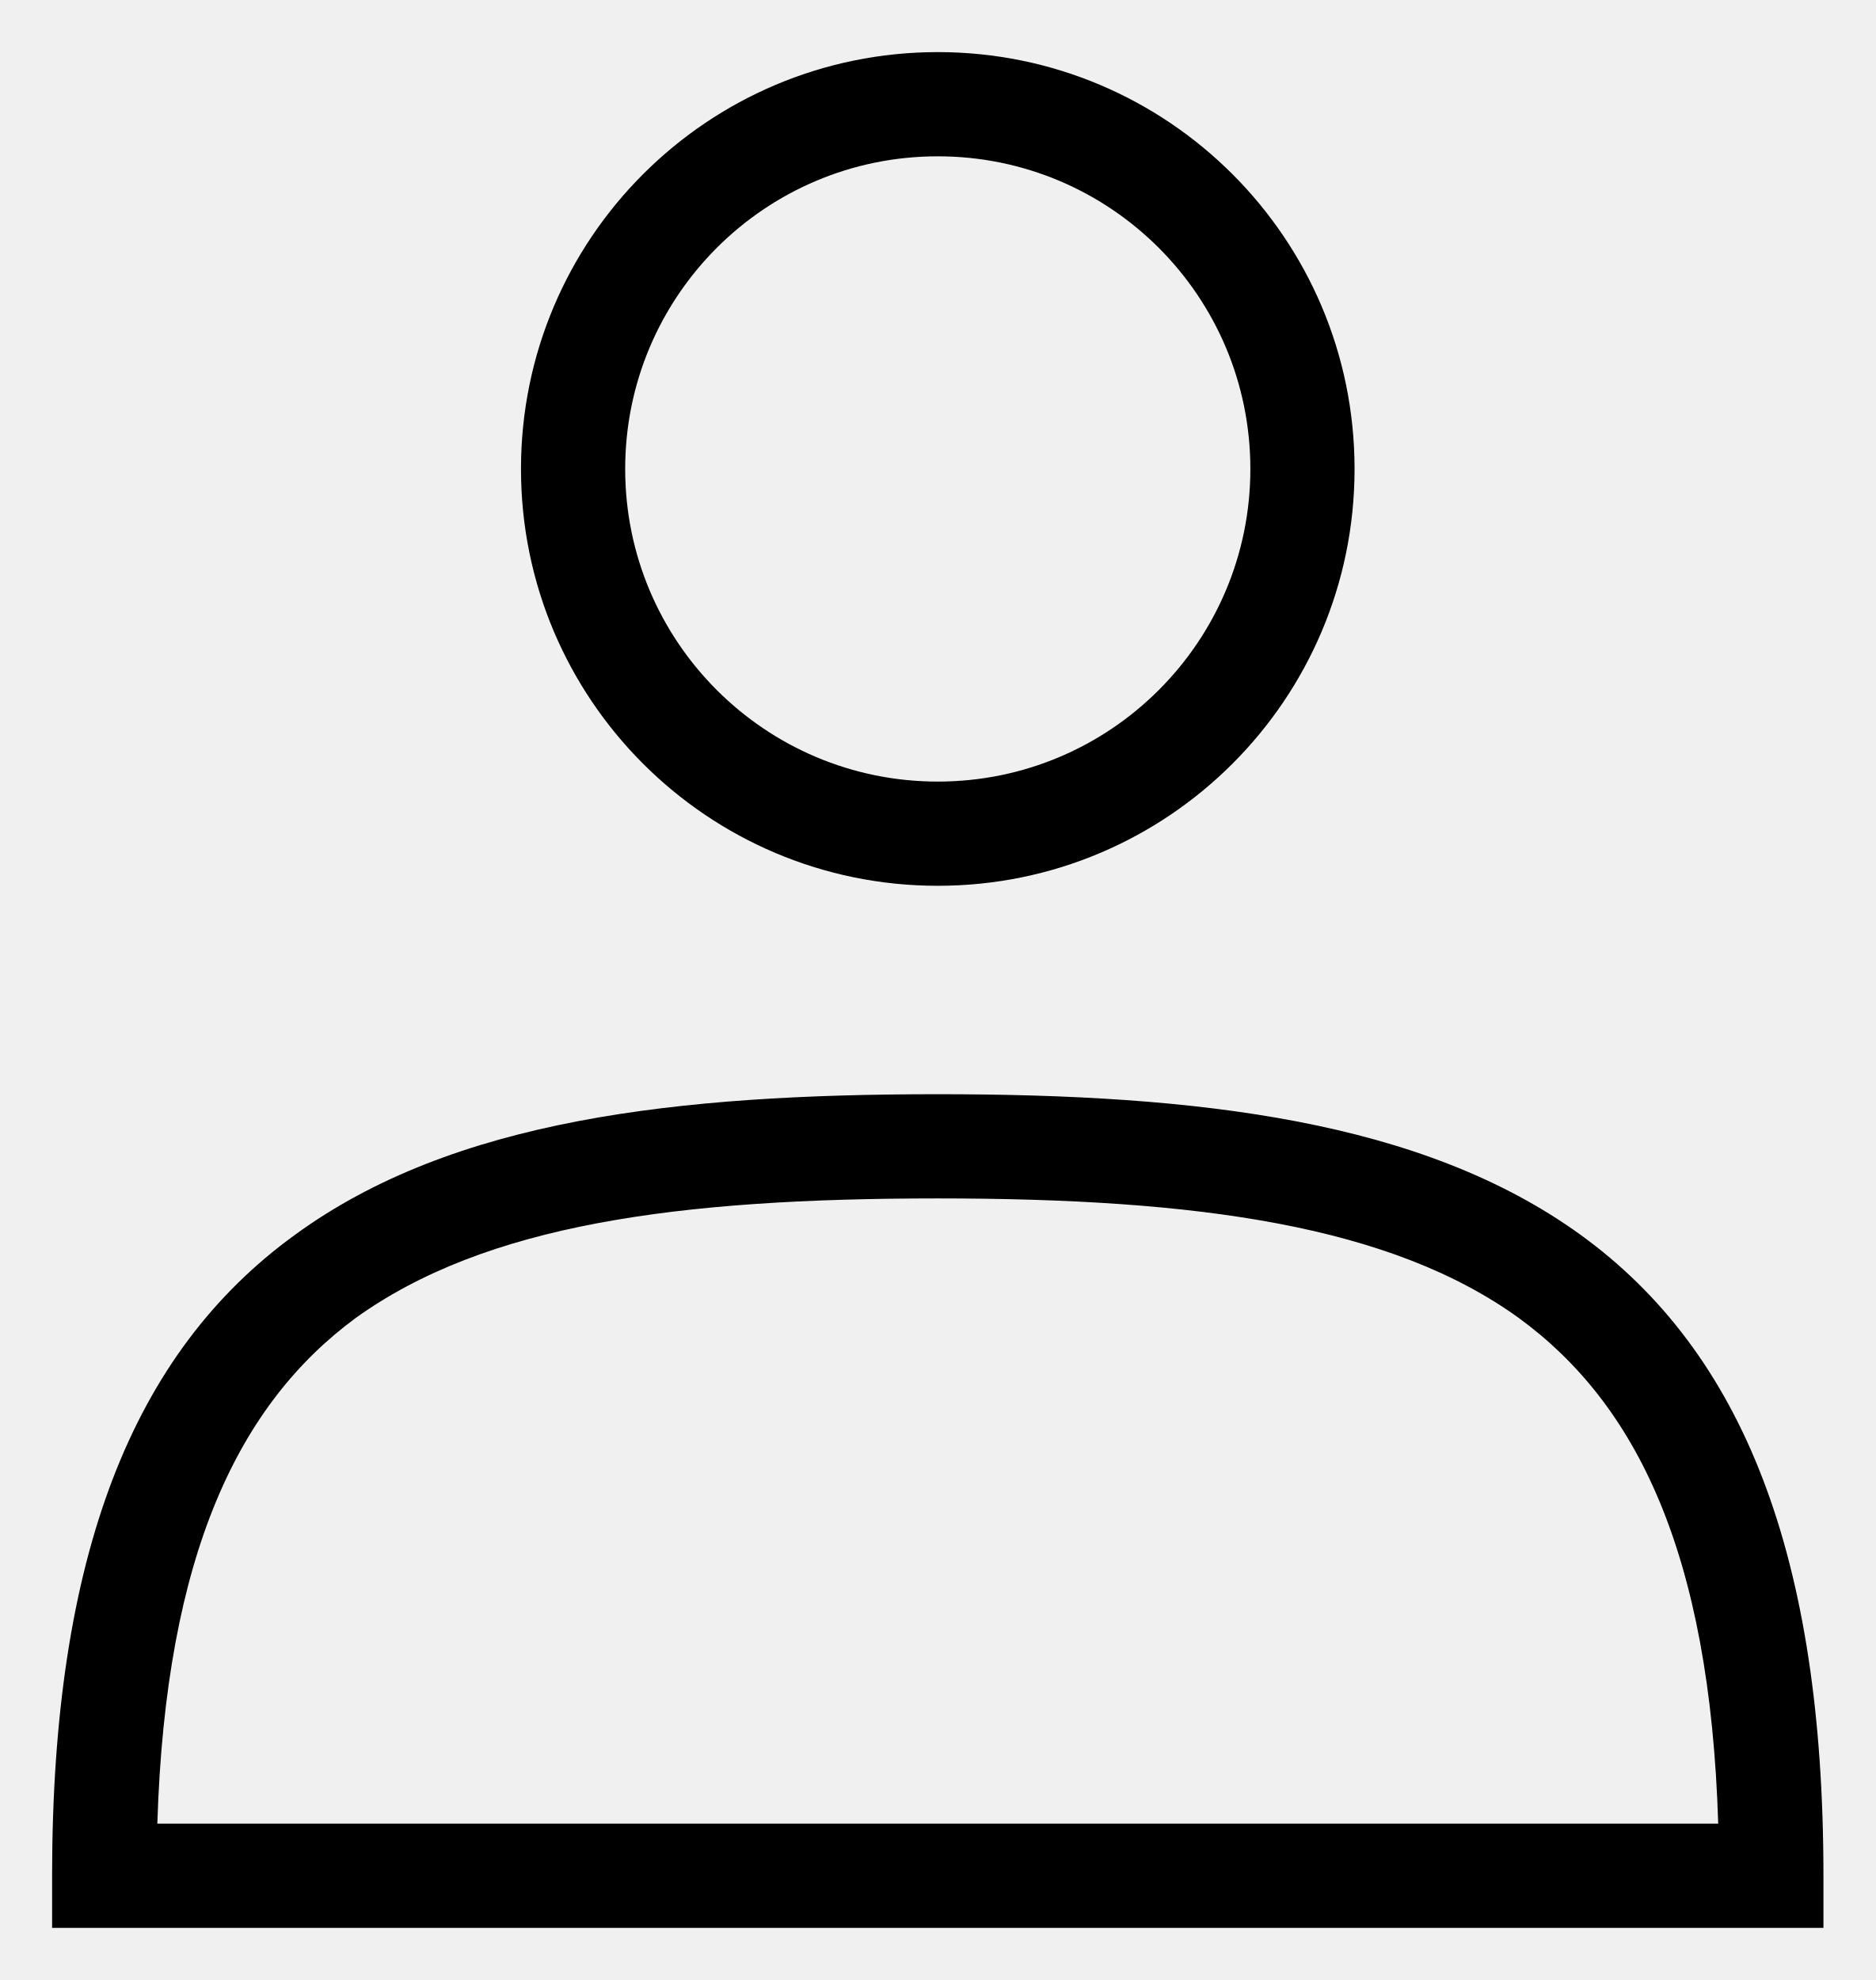
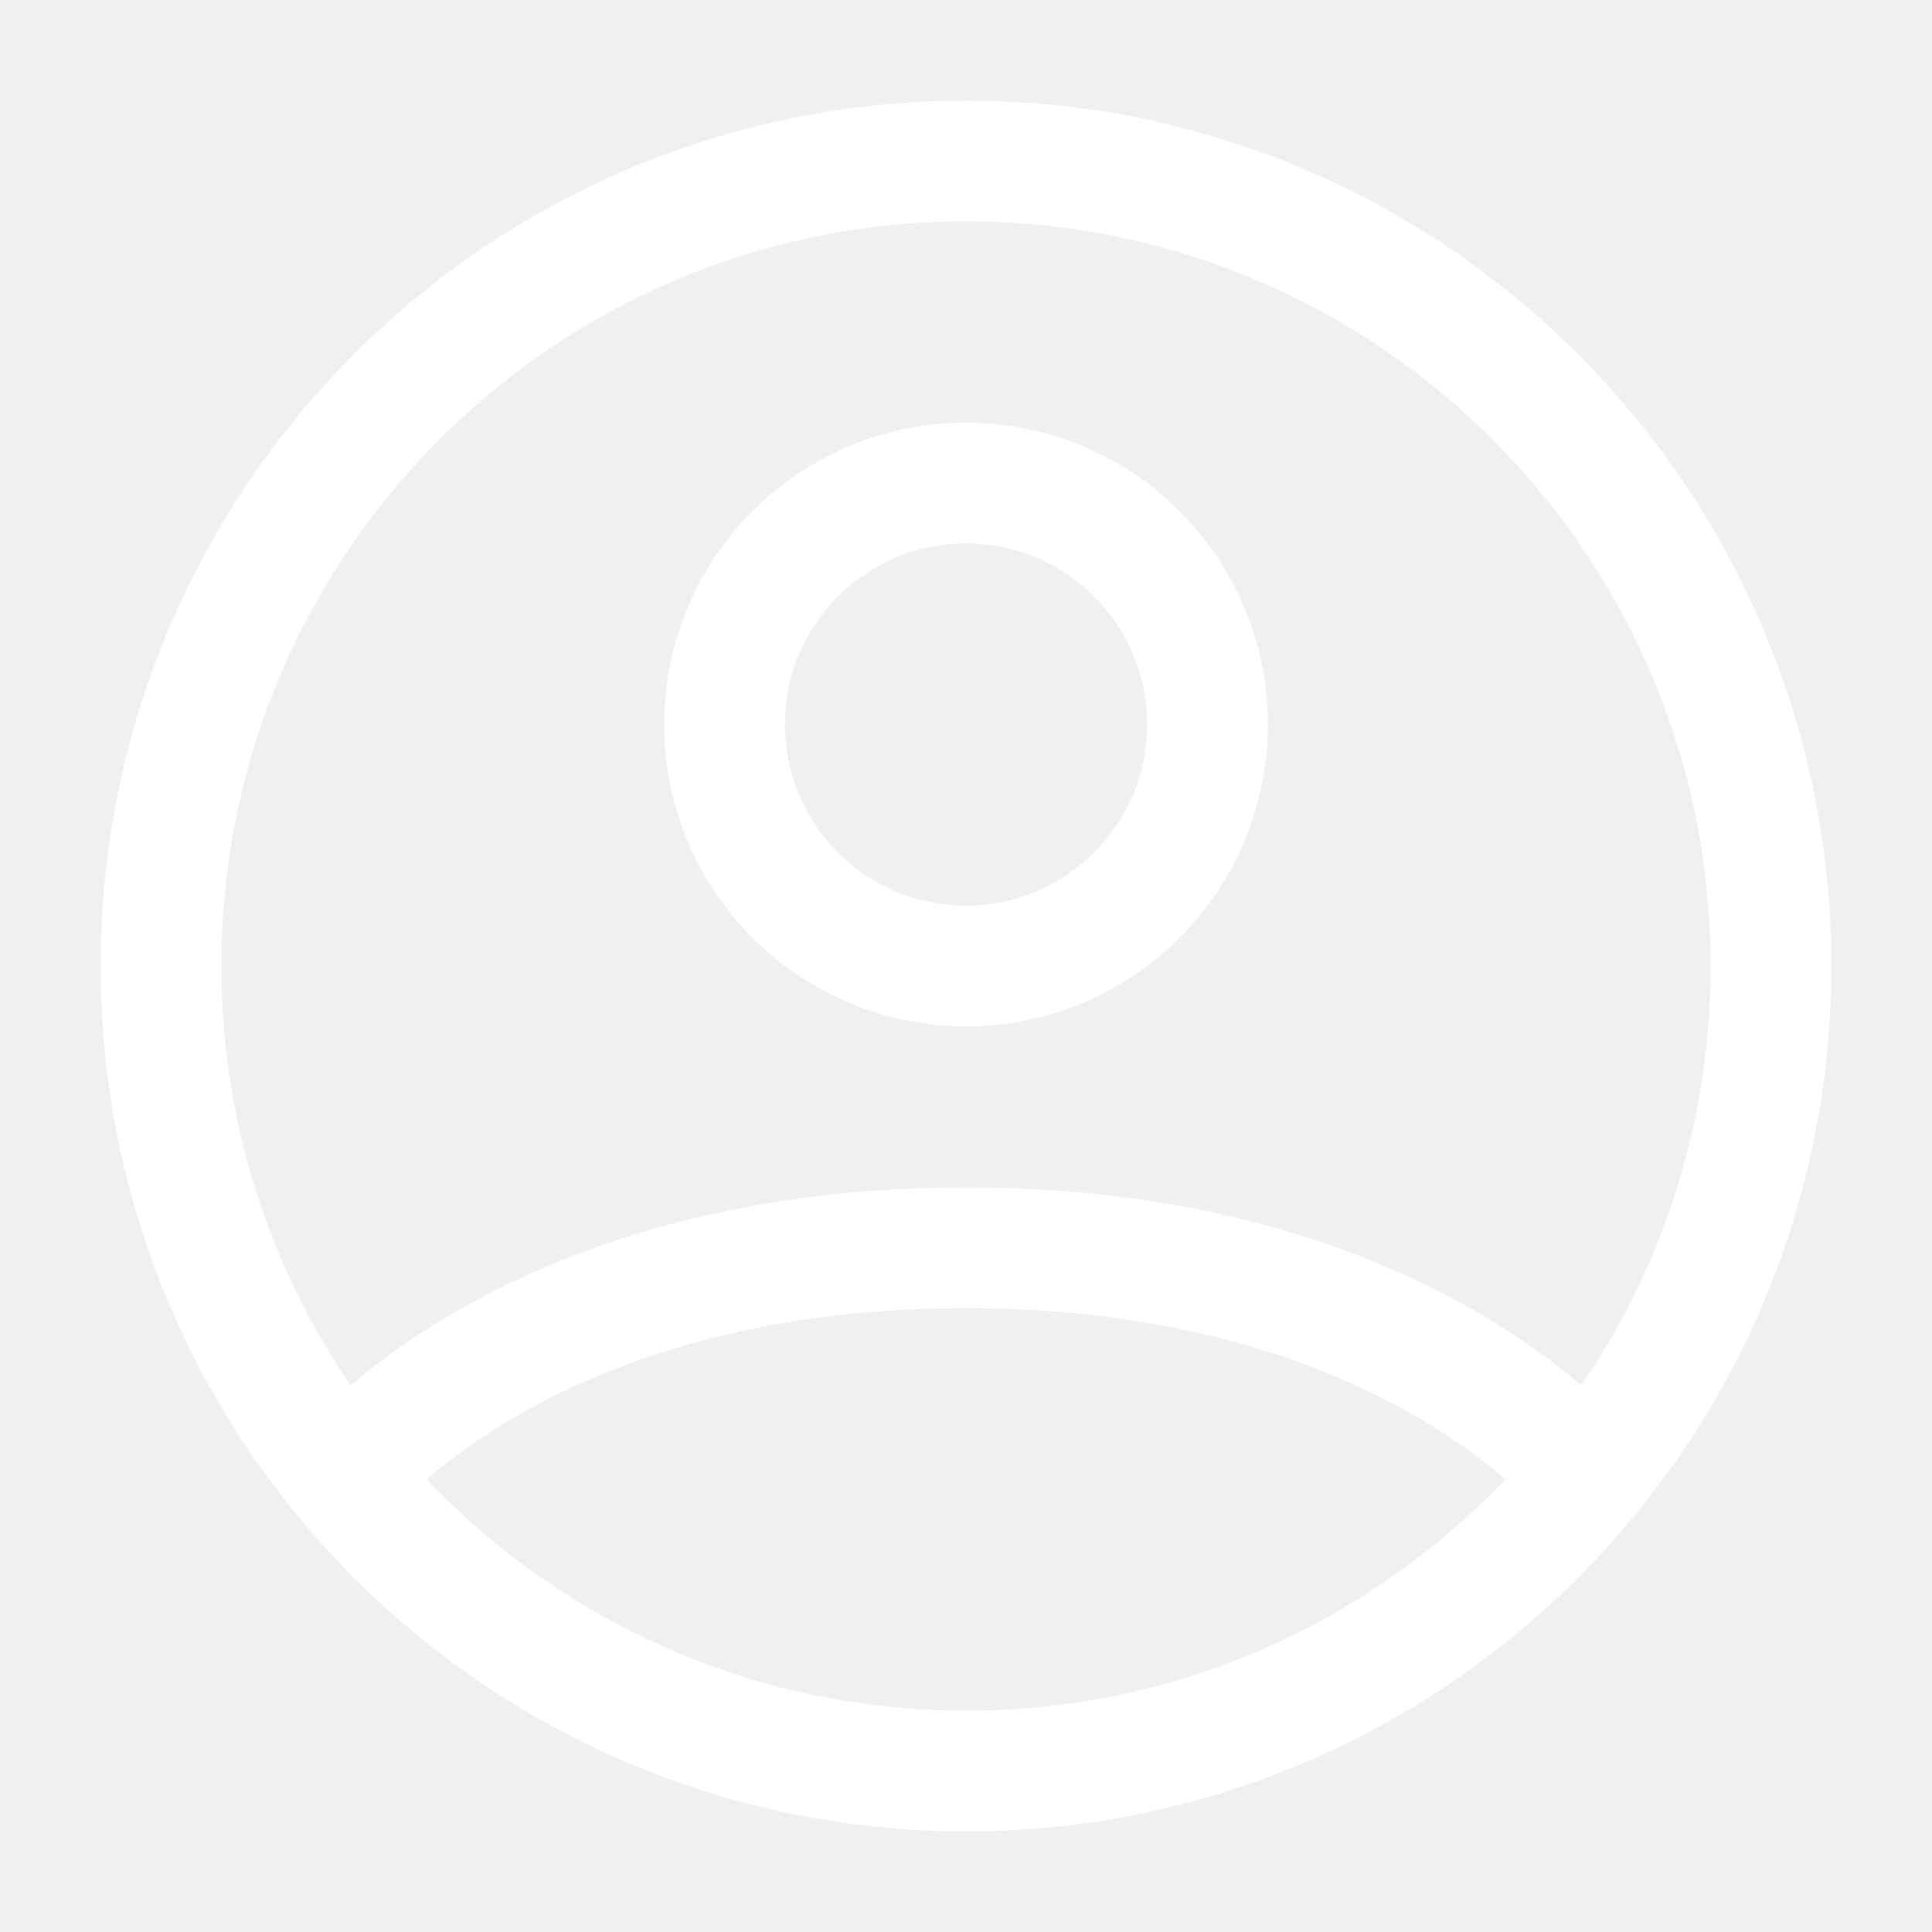
- <svg xmlns="http://www.w3.org/2000/svg" fill="none" class="icon icon-account" viewBox="0 0 18 19">
-   <path fill="currentColor" fill-rule="evenodd" d="M6 4.5a3 3 0 1 1 6 0 3 3 0 0 1-6 0m3-4a4 4 0 1 0 0 8 4 4 0 0 0 0-8m5.58 12.15c1.12.82 1.83 2.24 1.91 4.85H1.51c.08-2.6.79-4.03 1.9-4.85C4.66 11.75 6.5 11.5 9 11.5s4.35.26 5.58 1.15M9 10.5c-2.5 0-4.65.24-6.17 1.35C1.27 12.98.5 14.93.5 18v.5h17V18c0-3.07-.77-5.02-2.33-6.15-1.52-1.1-3.67-1.35-6.17-1.35" clip-rule="evenodd" />
+ <svg xmlns="http://www.w3.org/2000/svg" width="24" height="24" viewBox="0 0 24 24" fill="none">
+   <path d="M12 2C6.477 2 2 6.477 2 12C2 17.523 6.477 22 12 22C17.523 22 22 17.523 22 12C22 6.477 17.523 2 12 2Z" stroke="white" stroke-width="1.5" stroke-linecap="round" stroke-linejoin="round" />
+   <path d="M4.271 18.346C4.271 18.346 6.5 15.5 12 15.5C17.5 15.5 19.73 18.346 19.73 18.346M12 12C12.796 12 13.559 11.684 14.121 11.121C14.684 10.559 15 9.796 15 9C15 8.204 14.684 7.441 14.121 6.879C13.559 6.316 12.796 6 12 6C11.204 6 10.441 6.316 9.879 6.879C9.316 7.441 9 8.204 9 9C9 9.796 9.316 10.559 9.879 11.121C10.441 11.684 11.204 12 12 12Z" stroke="white" stroke-width="1.5" stroke-linecap="round" stroke-linejoin="round" />
</svg>
